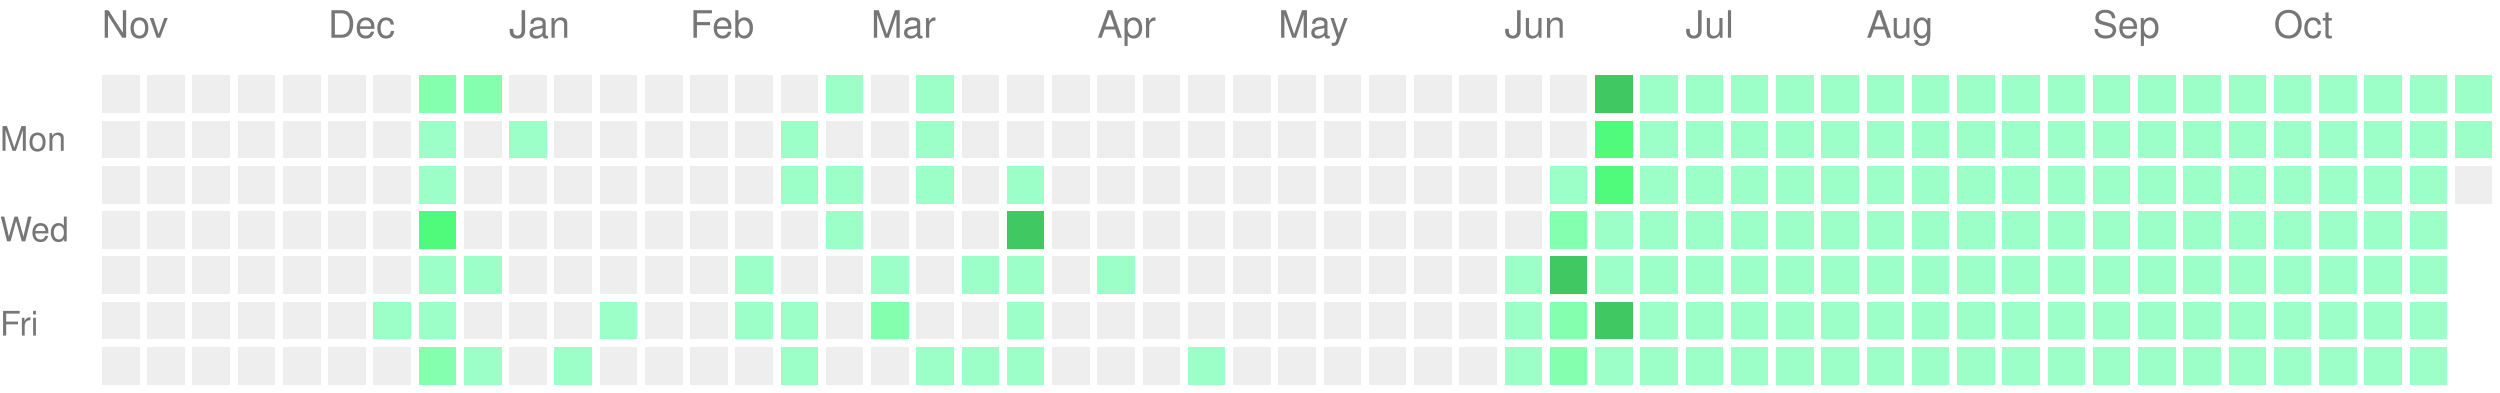
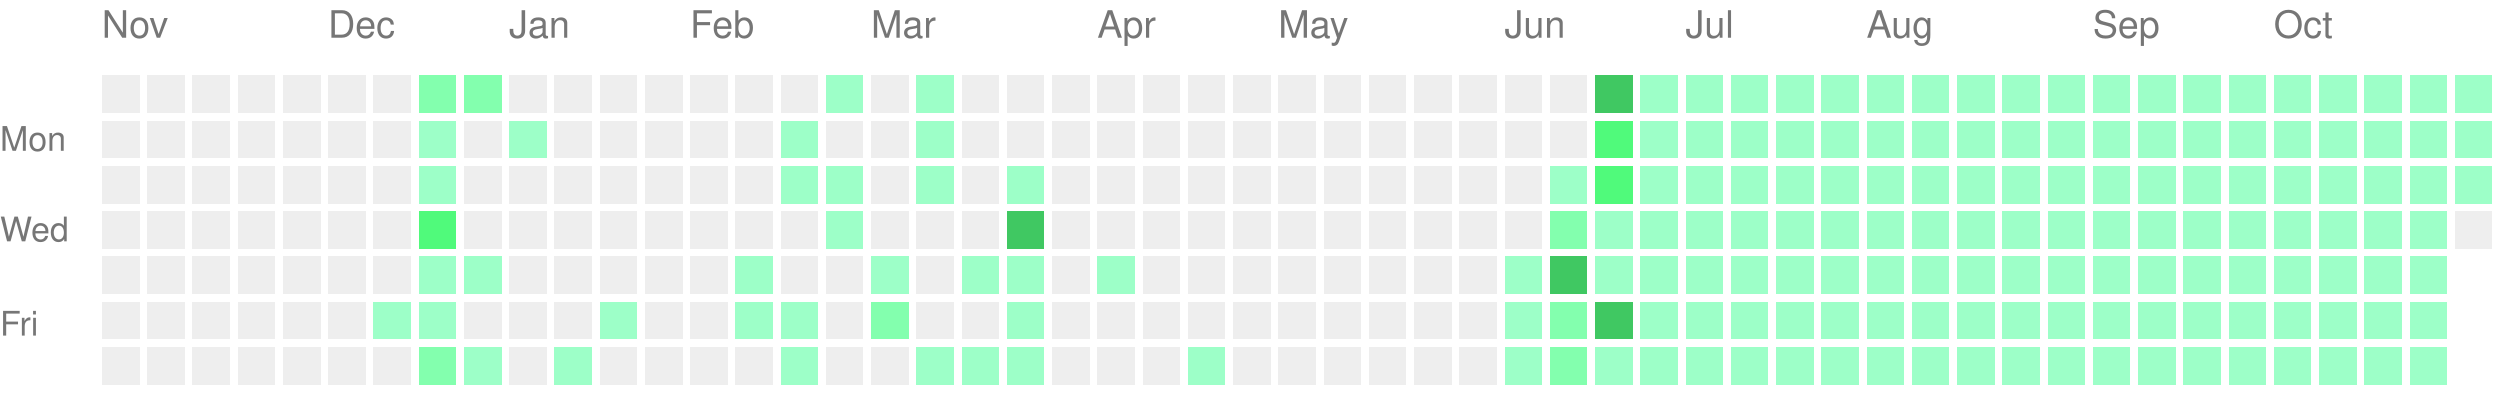
<svg xmlns="http://www.w3.org/2000/svg" version="1.1" width="663" height="104">
  <rect style="fill:#EEEEEE;shape-rendering:crispedges;" data-score="0" data-date="2025-11-02" x="27" y="20" width="10" height="10" />
  <rect style="fill:#EEEEEE;shape-rendering:crispedges;" data-score="0" data-date="2025-11-09" x="39" y="20" width="10" height="10" />
  <rect style="fill:#EEEEEE;shape-rendering:crispedges;" data-score="0" data-date="2025-11-16" x="51" y="20" width="10" height="10" />
  <rect style="fill:#EEEEEE;shape-rendering:crispedges;" data-score="0" data-date="2025-11-23" x="63" y="20" width="10" height="10" />
  <rect style="fill:#EEEEEE;shape-rendering:crispedges;" data-score="0" data-date="2025-11-30" x="75" y="20" width="10" height="10" />
  <rect style="fill:#EEEEEE;shape-rendering:crispedges;" data-score="0" data-date="2025-12-07" x="87" y="20" width="10" height="10" />
  <rect style="fill:#EEEEEE;shape-rendering:crispedges;" data-score="0" data-date="2025-12-14" x="99" y="20" width="10" height="10" />
  <rect style="fill:#83ffae;shape-rendering:crispedges;" data-score="2" data-date="2025-12-21" x="111" y="20" width="10" height="10" />
  <rect style="fill:#83ffae;shape-rendering:crispedges;" data-score="2" data-date="2025-12-28" x="123" y="20" width="10" height="10" />
  <rect style="fill:#EEEEEE;shape-rendering:crispedges;" data-score="0" data-date="2026-01-04" x="135" y="20" width="10" height="10" />
  <rect style="fill:#EEEEEE;shape-rendering:crispedges;" data-score="0" data-date="2026-01-11" x="147" y="20" width="10" height="10" />
  <rect style="fill:#EEEEEE;shape-rendering:crispedges;" data-score="0" data-date="2026-01-18" x="159" y="20" width="10" height="10" />
  <rect style="fill:#EEEEEE;shape-rendering:crispedges;" data-score="0" data-date="2026-01-25" x="171" y="20" width="10" height="10" />
  <rect style="fill:#EEEEEE;shape-rendering:crispedges;" data-score="0" data-date="2026-02-01" x="183" y="20" width="10" height="10" />
  <rect style="fill:#EEEEEE;shape-rendering:crispedges;" data-score="0" data-date="2026-02-08" x="195" y="20" width="10" height="10" />
  <rect style="fill:#EEEEEE;shape-rendering:crispedges;" data-score="0" data-date="2026-02-15" x="207" y="20" width="10" height="10" />
  <rect style="fill:#9dffc8;shape-rendering:crispedges;" data-score="1" data-date="2026-02-22" x="219" y="20" width="10" height="10" />
  <rect style="fill:#EEEEEE;shape-rendering:crispedges;" data-score="0" data-date="2026-03-01" x="231" y="20" width="10" height="10" />
  <rect style="fill:#9dffc8;shape-rendering:crispedges;" data-score="1" data-date="2026-03-08" x="243" y="20" width="10" height="10" />
  <rect style="fill:#EEEEEE;shape-rendering:crispedges;" data-score="0" data-date="2026-03-15" x="255" y="20" width="10" height="10" />
  <rect style="fill:#EEEEEE;shape-rendering:crispedges;" data-score="0" data-date="2026-03-22" x="267" y="20" width="10" height="10" />
  <rect style="fill:#EEEEEE;shape-rendering:crispedges;" data-score="0" data-date="2026-03-29" x="279" y="20" width="10" height="10" />
  <rect style="fill:#EEEEEE;shape-rendering:crispedges;" data-score="0" data-date="2026-04-05" x="291" y="20" width="10" height="10" />
  <rect style="fill:#EEEEEE;shape-rendering:crispedges;" data-score="0" data-date="2026-04-12" x="303" y="20" width="10" height="10" />
  <rect style="fill:#EEEEEE;shape-rendering:crispedges;" data-score="0" data-date="2026-04-19" x="315" y="20" width="10" height="10" />
  <rect style="fill:#EEEEEE;shape-rendering:crispedges;" data-score="0" data-date="2026-04-26" x="327" y="20" width="10" height="10" />
  <rect style="fill:#EEEEEE;shape-rendering:crispedges;" data-score="0" data-date="2026-05-03" x="339" y="20" width="10" height="10" />
  <rect style="fill:#EEEEEE;shape-rendering:crispedges;" data-score="0" data-date="2026-05-10" x="351" y="20" width="10" height="10" />
  <rect style="fill:#EEEEEE;shape-rendering:crispedges;" data-score="0" data-date="2026-05-17" x="363" y="20" width="10" height="10" />
  <rect style="fill:#EEEEEE;shape-rendering:crispedges;" data-score="0" data-date="2026-05-24" x="375" y="20" width="10" height="10" />
  <rect style="fill:#EEEEEE;shape-rendering:crispedges;" data-score="0" data-date="2026-05-31" x="387" y="20" width="10" height="10" />
  <rect style="fill:#EEEEEE;shape-rendering:crispedges;" data-score="0" data-date="2026-06-07" x="399" y="20" width="10" height="10" />
  <rect style="fill:#EEEEEE;shape-rendering:crispedges;" data-score="0" data-date="2026-06-14" x="411" y="20" width="10" height="10" />
  <rect style="fill:#40c862;shape-rendering:crispedges;" data-score="4" data-date="2026-06-21" x="423" y="20" width="10" height="10" />
  <rect style="fill:#9dffc8;shape-rendering:crispedges;" data-score="1" data-date="2026-06-28" x="435" y="20" width="10" height="10" />
  <rect style="fill:#9dffc8;shape-rendering:crispedges;" data-score="1" data-date="2026-07-05" x="447" y="20" width="10" height="10" />
  <rect style="fill:#9dffc8;shape-rendering:crispedges;" data-score="1" data-date="2026-07-12" x="459" y="20" width="10" height="10" />
  <rect style="fill:#9dffc8;shape-rendering:crispedges;" data-score="1" data-date="2026-07-19" x="471" y="20" width="10" height="10" />
  <rect style="fill:#9dffc8;shape-rendering:crispedges;" data-score="1" data-date="2026-07-26" x="483" y="20" width="10" height="10" />
  <rect style="fill:#9dffc8;shape-rendering:crispedges;" data-score="1" data-date="2026-08-02" x="495" y="20" width="10" height="10" />
  <rect style="fill:#9dffc8;shape-rendering:crispedges;" data-score="1" data-date="2026-08-09" x="507" y="20" width="10" height="10" />
  <rect style="fill:#9dffc8;shape-rendering:crispedges;" data-score="1" data-date="2026-08-16" x="519" y="20" width="10" height="10" />
  <rect style="fill:#9dffc8;shape-rendering:crispedges;" data-score="1" data-date="2026-08-23" x="531" y="20" width="10" height="10" />
  <rect style="fill:#9dffc8;shape-rendering:crispedges;" data-score="1" data-date="2026-08-30" x="543" y="20" width="10" height="10" />
  <rect style="fill:#9dffc8;shape-rendering:crispedges;" data-score="1" data-date="2026-09-06" x="555" y="20" width="10" height="10" />
  <rect style="fill:#9dffc8;shape-rendering:crispedges;" data-score="1" data-date="2026-09-13" x="567" y="20" width="10" height="10" />
  <rect style="fill:#9dffc8;shape-rendering:crispedges;" data-score="1" data-date="2026-09-20" x="579" y="20" width="10" height="10" />
  <rect style="fill:#9dffc8;shape-rendering:crispedges;" data-score="1" data-date="2026-09-27" x="591" y="20" width="10" height="10" />
  <rect style="fill:#9dffc8;shape-rendering:crispedges;" data-score="1" data-date="2026-10-04" x="603" y="20" width="10" height="10" />
  <rect style="fill:#9dffc8;shape-rendering:crispedges;" data-score="1" data-date="2026-10-11" x="615" y="20" width="10" height="10" />
  <rect style="fill:#9dffc8;shape-rendering:crispedges;" data-score="1" data-date="2026-10-18" x="627" y="20" width="10" height="10" />
  <rect style="fill:#9dffc8;shape-rendering:crispedges;" data-score="1" data-date="2026-10-25" x="639" y="20" width="10" height="10" />
  <rect style="fill:#9dffc8;shape-rendering:crispedges;" data-score="1" data-date="2026-11-01" x="651" y="20" width="10" height="10" />
  <rect style="fill:#EEEEEE;shape-rendering:crispedges;" data-score="0" data-date="2025-11-03" x="27" y="32" width="10" height="10" />
  <rect style="fill:#EEEEEE;shape-rendering:crispedges;" data-score="0" data-date="2025-11-10" x="39" y="32" width="10" height="10" />
  <rect style="fill:#EEEEEE;shape-rendering:crispedges;" data-score="0" data-date="2025-11-17" x="51" y="32" width="10" height="10" />
  <rect style="fill:#EEEEEE;shape-rendering:crispedges;" data-score="0" data-date="2025-11-24" x="63" y="32" width="10" height="10" />
  <rect style="fill:#EEEEEE;shape-rendering:crispedges;" data-score="0" data-date="2025-12-01" x="75" y="32" width="10" height="10" />
  <rect style="fill:#EEEEEE;shape-rendering:crispedges;" data-score="0" data-date="2025-12-08" x="87" y="32" width="10" height="10" />
  <rect style="fill:#EEEEEE;shape-rendering:crispedges;" data-score="0" data-date="2025-12-15" x="99" y="32" width="10" height="10" />
  <rect style="fill:#9dffc8;shape-rendering:crispedges;" data-score="1" data-date="2025-12-22" x="111" y="32" width="10" height="10" />
  <rect style="fill:#EEEEEE;shape-rendering:crispedges;" data-score="0" data-date="2025-12-29" x="123" y="32" width="10" height="10" />
  <rect style="fill:#9dffc8;shape-rendering:crispedges;" data-score="1" data-date="2026-01-05" x="135" y="32" width="10" height="10" />
  <rect style="fill:#EEEEEE;shape-rendering:crispedges;" data-score="0" data-date="2026-01-12" x="147" y="32" width="10" height="10" />
  <rect style="fill:#EEEEEE;shape-rendering:crispedges;" data-score="0" data-date="2026-01-19" x="159" y="32" width="10" height="10" />
  <rect style="fill:#EEEEEE;shape-rendering:crispedges;" data-score="0" data-date="2026-01-26" x="171" y="32" width="10" height="10" />
  <rect style="fill:#EEEEEE;shape-rendering:crispedges;" data-score="0" data-date="2026-02-02" x="183" y="32" width="10" height="10" />
  <rect style="fill:#EEEEEE;shape-rendering:crispedges;" data-score="0" data-date="2026-02-09" x="195" y="32" width="10" height="10" />
  <rect style="fill:#9dffc8;shape-rendering:crispedges;" data-score="1" data-date="2026-02-16" x="207" y="32" width="10" height="10" />
  <rect style="fill:#EEEEEE;shape-rendering:crispedges;" data-score="0" data-date="2026-02-23" x="219" y="32" width="10" height="10" />
  <rect style="fill:#EEEEEE;shape-rendering:crispedges;" data-score="0" data-date="2026-03-02" x="231" y="32" width="10" height="10" />
  <rect style="fill:#9dffc8;shape-rendering:crispedges;" data-score="1" data-date="2026-03-09" x="243" y="32" width="10" height="10" />
  <rect style="fill:#EEEEEE;shape-rendering:crispedges;" data-score="0" data-date="2026-03-16" x="255" y="32" width="10" height="10" />
  <rect style="fill:#EEEEEE;shape-rendering:crispedges;" data-score="0" data-date="2026-03-23" x="267" y="32" width="10" height="10" />
  <rect style="fill:#EEEEEE;shape-rendering:crispedges;" data-score="0" data-date="2026-03-30" x="279" y="32" width="10" height="10" />
  <rect style="fill:#EEEEEE;shape-rendering:crispedges;" data-score="0" data-date="2026-04-06" x="291" y="32" width="10" height="10" />
  <rect style="fill:#EEEEEE;shape-rendering:crispedges;" data-score="0" data-date="2026-04-13" x="303" y="32" width="10" height="10" />
  <rect style="fill:#EEEEEE;shape-rendering:crispedges;" data-score="0" data-date="2026-04-20" x="315" y="32" width="10" height="10" />
  <rect style="fill:#EEEEEE;shape-rendering:crispedges;" data-score="0" data-date="2026-04-27" x="327" y="32" width="10" height="10" />
  <rect style="fill:#EEEEEE;shape-rendering:crispedges;" data-score="0" data-date="2026-05-04" x="339" y="32" width="10" height="10" />
  <rect style="fill:#EEEEEE;shape-rendering:crispedges;" data-score="0" data-date="2026-05-11" x="351" y="32" width="10" height="10" />
  <rect style="fill:#EEEEEE;shape-rendering:crispedges;" data-score="0" data-date="2026-05-18" x="363" y="32" width="10" height="10" />
  <rect style="fill:#EEEEEE;shape-rendering:crispedges;" data-score="0" data-date="2026-05-25" x="375" y="32" width="10" height="10" />
  <rect style="fill:#EEEEEE;shape-rendering:crispedges;" data-score="0" data-date="2026-06-01" x="387" y="32" width="10" height="10" />
  <rect style="fill:#EEEEEE;shape-rendering:crispedges;" data-score="0" data-date="2026-06-08" x="399" y="32" width="10" height="10" />
  <rect style="fill:#EEEEEE;shape-rendering:crispedges;" data-score="0" data-date="2026-06-15" x="411" y="32" width="10" height="10" />
  <rect style="fill:#50fa7b;shape-rendering:crispedges;" data-score="3" data-date="2026-06-22" x="423" y="32" width="10" height="10" />
  <rect style="fill:#9dffc8;shape-rendering:crispedges;" data-score="1" data-date="2026-06-29" x="435" y="32" width="10" height="10" />
  <rect style="fill:#9dffc8;shape-rendering:crispedges;" data-score="1" data-date="2026-07-06" x="447" y="32" width="10" height="10" />
  <rect style="fill:#9dffc8;shape-rendering:crispedges;" data-score="1" data-date="2026-07-13" x="459" y="32" width="10" height="10" />
  <rect style="fill:#9dffc8;shape-rendering:crispedges;" data-score="1" data-date="2026-07-20" x="471" y="32" width="10" height="10" />
  <rect style="fill:#9dffc8;shape-rendering:crispedges;" data-score="1" data-date="2026-07-27" x="483" y="32" width="10" height="10" />
  <rect style="fill:#9dffc8;shape-rendering:crispedges;" data-score="1" data-date="2026-08-03" x="495" y="32" width="10" height="10" />
  <rect style="fill:#9dffc8;shape-rendering:crispedges;" data-score="1" data-date="2026-08-10" x="507" y="32" width="10" height="10" />
  <rect style="fill:#9dffc8;shape-rendering:crispedges;" data-score="1" data-date="2026-08-17" x="519" y="32" width="10" height="10" />
  <rect style="fill:#9dffc8;shape-rendering:crispedges;" data-score="1" data-date="2026-08-24" x="531" y="32" width="10" height="10" />
  <rect style="fill:#9dffc8;shape-rendering:crispedges;" data-score="1" data-date="2026-08-31" x="543" y="32" width="10" height="10" />
  <rect style="fill:#9dffc8;shape-rendering:crispedges;" data-score="1" data-date="2026-09-07" x="555" y="32" width="10" height="10" />
  <rect style="fill:#9dffc8;shape-rendering:crispedges;" data-score="1" data-date="2026-09-14" x="567" y="32" width="10" height="10" />
  <rect style="fill:#9dffc8;shape-rendering:crispedges;" data-score="1" data-date="2026-09-21" x="579" y="32" width="10" height="10" />
  <rect style="fill:#9dffc8;shape-rendering:crispedges;" data-score="1" data-date="2026-09-28" x="591" y="32" width="10" height="10" />
  <rect style="fill:#9dffc8;shape-rendering:crispedges;" data-score="1" data-date="2026-10-05" x="603" y="32" width="10" height="10" />
  <rect style="fill:#9dffc8;shape-rendering:crispedges;" data-score="1" data-date="2026-10-12" x="615" y="32" width="10" height="10" />
  <rect style="fill:#9dffc8;shape-rendering:crispedges;" data-score="1" data-date="2026-10-19" x="627" y="32" width="10" height="10" />
  <rect style="fill:#9dffc8;shape-rendering:crispedges;" data-score="1" data-date="2026-10-26" x="639" y="32" width="10" height="10" />
  <rect style="fill:#9dffc8;shape-rendering:crispedges;" data-score="1" data-date="2026-11-02" x="651" y="32" width="10" height="10" />
  <rect style="fill:#EEEEEE;shape-rendering:crispedges;" data-score="0" data-date="2025-11-04" x="27" y="44" width="10" height="10" />
  <rect style="fill:#EEEEEE;shape-rendering:crispedges;" data-score="0" data-date="2025-11-11" x="39" y="44" width="10" height="10" />
  <rect style="fill:#EEEEEE;shape-rendering:crispedges;" data-score="0" data-date="2025-11-18" x="51" y="44" width="10" height="10" />
  <rect style="fill:#EEEEEE;shape-rendering:crispedges;" data-score="0" data-date="2025-11-25" x="63" y="44" width="10" height="10" />
  <rect style="fill:#EEEEEE;shape-rendering:crispedges;" data-score="0" data-date="2025-12-02" x="75" y="44" width="10" height="10" />
  <rect style="fill:#EEEEEE;shape-rendering:crispedges;" data-score="0" data-date="2025-12-09" x="87" y="44" width="10" height="10" />
  <rect style="fill:#EEEEEE;shape-rendering:crispedges;" data-score="0" data-date="2025-12-16" x="99" y="44" width="10" height="10" />
  <rect style="fill:#9dffc8;shape-rendering:crispedges;" data-score="1" data-date="2025-12-23" x="111" y="44" width="10" height="10" />
  <rect style="fill:#EEEEEE;shape-rendering:crispedges;" data-score="0" data-date="2025-12-30" x="123" y="44" width="10" height="10" />
  <rect style="fill:#EEEEEE;shape-rendering:crispedges;" data-score="0" data-date="2026-01-06" x="135" y="44" width="10" height="10" />
  <rect style="fill:#EEEEEE;shape-rendering:crispedges;" data-score="0" data-date="2026-01-13" x="147" y="44" width="10" height="10" />
  <rect style="fill:#EEEEEE;shape-rendering:crispedges;" data-score="0" data-date="2026-01-20" x="159" y="44" width="10" height="10" />
  <rect style="fill:#EEEEEE;shape-rendering:crispedges;" data-score="0" data-date="2026-01-27" x="171" y="44" width="10" height="10" />
  <rect style="fill:#EEEEEE;shape-rendering:crispedges;" data-score="0" data-date="2026-02-03" x="183" y="44" width="10" height="10" />
  <rect style="fill:#EEEEEE;shape-rendering:crispedges;" data-score="0" data-date="2026-02-10" x="195" y="44" width="10" height="10" />
  <rect style="fill:#9dffc8;shape-rendering:crispedges;" data-score="1" data-date="2026-02-17" x="207" y="44" width="10" height="10" />
  <rect style="fill:#9dffc8;shape-rendering:crispedges;" data-score="1" data-date="2026-02-24" x="219" y="44" width="10" height="10" />
  <rect style="fill:#EEEEEE;shape-rendering:crispedges;" data-score="0" data-date="2026-03-03" x="231" y="44" width="10" height="10" />
  <rect style="fill:#9dffc8;shape-rendering:crispedges;" data-score="1" data-date="2026-03-10" x="243" y="44" width="10" height="10" />
  <rect style="fill:#EEEEEE;shape-rendering:crispedges;" data-score="0" data-date="2026-03-17" x="255" y="44" width="10" height="10" />
  <rect style="fill:#9dffc8;shape-rendering:crispedges;" data-score="1" data-date="2026-03-24" x="267" y="44" width="10" height="10" />
  <rect style="fill:#EEEEEE;shape-rendering:crispedges;" data-score="0" data-date="2026-03-31" x="279" y="44" width="10" height="10" />
  <rect style="fill:#EEEEEE;shape-rendering:crispedges;" data-score="0" data-date="2026-04-07" x="291" y="44" width="10" height="10" />
  <rect style="fill:#EEEEEE;shape-rendering:crispedges;" data-score="0" data-date="2026-04-14" x="303" y="44" width="10" height="10" />
  <rect style="fill:#EEEEEE;shape-rendering:crispedges;" data-score="0" data-date="2026-04-21" x="315" y="44" width="10" height="10" />
  <rect style="fill:#EEEEEE;shape-rendering:crispedges;" data-score="0" data-date="2026-04-28" x="327" y="44" width="10" height="10" />
  <rect style="fill:#EEEEEE;shape-rendering:crispedges;" data-score="0" data-date="2026-05-05" x="339" y="44" width="10" height="10" />
  <rect style="fill:#EEEEEE;shape-rendering:crispedges;" data-score="0" data-date="2026-05-12" x="351" y="44" width="10" height="10" />
  <rect style="fill:#EEEEEE;shape-rendering:crispedges;" data-score="0" data-date="2026-05-19" x="363" y="44" width="10" height="10" />
  <rect style="fill:#EEEEEE;shape-rendering:crispedges;" data-score="0" data-date="2026-05-26" x="375" y="44" width="10" height="10" />
  <rect style="fill:#EEEEEE;shape-rendering:crispedges;" data-score="0" data-date="2026-06-02" x="387" y="44" width="10" height="10" />
  <rect style="fill:#EEEEEE;shape-rendering:crispedges;" data-score="0" data-date="2026-06-09" x="399" y="44" width="10" height="10" />
  <rect style="fill:#9dffc8;shape-rendering:crispedges;" data-score="1" data-date="2026-06-16" x="411" y="44" width="10" height="10" />
  <rect style="fill:#50fa7b;shape-rendering:crispedges;" data-score="3" data-date="2026-06-23" x="423" y="44" width="10" height="10" />
  <rect style="fill:#9dffc8;shape-rendering:crispedges;" data-score="1" data-date="2026-06-30" x="435" y="44" width="10" height="10" />
  <rect style="fill:#9dffc8;shape-rendering:crispedges;" data-score="1" data-date="2026-07-07" x="447" y="44" width="10" height="10" />
  <rect style="fill:#9dffc8;shape-rendering:crispedges;" data-score="1" data-date="2026-07-14" x="459" y="44" width="10" height="10" />
  <rect style="fill:#9dffc8;shape-rendering:crispedges;" data-score="1" data-date="2026-07-21" x="471" y="44" width="10" height="10" />
  <rect style="fill:#9dffc8;shape-rendering:crispedges;" data-score="1" data-date="2026-07-28" x="483" y="44" width="10" height="10" />
  <rect style="fill:#9dffc8;shape-rendering:crispedges;" data-score="1" data-date="2026-08-04" x="495" y="44" width="10" height="10" />
  <rect style="fill:#9dffc8;shape-rendering:crispedges;" data-score="1" data-date="2026-08-11" x="507" y="44" width="10" height="10" />
  <rect style="fill:#9dffc8;shape-rendering:crispedges;" data-score="1" data-date="2026-08-18" x="519" y="44" width="10" height="10" />
  <rect style="fill:#9dffc8;shape-rendering:crispedges;" data-score="1" data-date="2026-08-25" x="531" y="44" width="10" height="10" />
  <rect style="fill:#9dffc8;shape-rendering:crispedges;" data-score="1" data-date="2026-09-01" x="543" y="44" width="10" height="10" />
  <rect style="fill:#9dffc8;shape-rendering:crispedges;" data-score="1" data-date="2026-09-08" x="555" y="44" width="10" height="10" />
  <rect style="fill:#9dffc8;shape-rendering:crispedges;" data-score="1" data-date="2026-09-15" x="567" y="44" width="10" height="10" />
  <rect style="fill:#9dffc8;shape-rendering:crispedges;" data-score="1" data-date="2026-09-22" x="579" y="44" width="10" height="10" />
  <rect style="fill:#9dffc8;shape-rendering:crispedges;" data-score="1" data-date="2026-09-29" x="591" y="44" width="10" height="10" />
  <rect style="fill:#9dffc8;shape-rendering:crispedges;" data-score="1" data-date="2026-10-06" x="603" y="44" width="10" height="10" />
  <rect style="fill:#9dffc8;shape-rendering:crispedges;" data-score="1" data-date="2026-10-13" x="615" y="44" width="10" height="10" />
  <rect style="fill:#9dffc8;shape-rendering:crispedges;" data-score="1" data-date="2026-10-20" x="627" y="44" width="10" height="10" />
  <rect style="fill:#9dffc8;shape-rendering:crispedges;" data-score="1" data-date="2026-10-27" x="639" y="44" width="10" height="10" />
-   <rect style="fill:#EEEEEE;shape-rendering:crispedges;" data-score="0" data-date="2026-11-03" x="651" y="44" width="10" height="10" />
+   <rect style="fill:#9dffc8;shape-rendering:crispedges;" data-score="1" data-date="2026-11-03" x="651" y="44" width="10" height="10" />
  <rect style="fill:#EEEEEE;shape-rendering:crispedges;" data-score="0" data-date="2025-11-05" x="27" y="56" width="10" height="10" />
  <rect style="fill:#EEEEEE;shape-rendering:crispedges;" data-score="0" data-date="2025-11-12" x="39" y="56" width="10" height="10" />
  <rect style="fill:#EEEEEE;shape-rendering:crispedges;" data-score="0" data-date="2025-11-19" x="51" y="56" width="10" height="10" />
  <rect style="fill:#EEEEEE;shape-rendering:crispedges;" data-score="0" data-date="2025-11-26" x="63" y="56" width="10" height="10" />
  <rect style="fill:#EEEEEE;shape-rendering:crispedges;" data-score="0" data-date="2025-12-03" x="75" y="56" width="10" height="10" />
  <rect style="fill:#EEEEEE;shape-rendering:crispedges;" data-score="0" data-date="2025-12-10" x="87" y="56" width="10" height="10" />
  <rect style="fill:#EEEEEE;shape-rendering:crispedges;" data-score="0" data-date="2025-12-17" x="99" y="56" width="10" height="10" />
  <rect style="fill:#50fa7b;shape-rendering:crispedges;" data-score="3" data-date="2025-12-24" x="111" y="56" width="10" height="10" />
  <rect style="fill:#EEEEEE;shape-rendering:crispedges;" data-score="0" data-date="2025-12-31" x="123" y="56" width="10" height="10" />
  <rect style="fill:#EEEEEE;shape-rendering:crispedges;" data-score="0" data-date="2026-01-07" x="135" y="56" width="10" height="10" />
  <rect style="fill:#EEEEEE;shape-rendering:crispedges;" data-score="0" data-date="2026-01-14" x="147" y="56" width="10" height="10" />
  <rect style="fill:#EEEEEE;shape-rendering:crispedges;" data-score="0" data-date="2026-01-21" x="159" y="56" width="10" height="10" />
  <rect style="fill:#EEEEEE;shape-rendering:crispedges;" data-score="0" data-date="2026-01-28" x="171" y="56" width="10" height="10" />
  <rect style="fill:#EEEEEE;shape-rendering:crispedges;" data-score="0" data-date="2026-02-04" x="183" y="56" width="10" height="10" />
  <rect style="fill:#EEEEEE;shape-rendering:crispedges;" data-score="0" data-date="2026-02-11" x="195" y="56" width="10" height="10" />
  <rect style="fill:#EEEEEE;shape-rendering:crispedges;" data-score="0" data-date="2026-02-18" x="207" y="56" width="10" height="10" />
  <rect style="fill:#9dffc8;shape-rendering:crispedges;" data-score="1" data-date="2026-02-25" x="219" y="56" width="10" height="10" />
  <rect style="fill:#EEEEEE;shape-rendering:crispedges;" data-score="0" data-date="2026-03-04" x="231" y="56" width="10" height="10" />
  <rect style="fill:#EEEEEE;shape-rendering:crispedges;" data-score="0" data-date="2026-03-11" x="243" y="56" width="10" height="10" />
  <rect style="fill:#EEEEEE;shape-rendering:crispedges;" data-score="0" data-date="2026-03-18" x="255" y="56" width="10" height="10" />
  <rect style="fill:#40c862;shape-rendering:crispedges;" data-score="4" data-date="2026-03-25" x="267" y="56" width="10" height="10" />
  <rect style="fill:#EEEEEE;shape-rendering:crispedges;" data-score="0" data-date="2026-04-01" x="279" y="56" width="10" height="10" />
  <rect style="fill:#EEEEEE;shape-rendering:crispedges;" data-score="0" data-date="2026-04-08" x="291" y="56" width="10" height="10" />
  <rect style="fill:#EEEEEE;shape-rendering:crispedges;" data-score="0" data-date="2026-04-15" x="303" y="56" width="10" height="10" />
  <rect style="fill:#EEEEEE;shape-rendering:crispedges;" data-score="0" data-date="2026-04-22" x="315" y="56" width="10" height="10" />
  <rect style="fill:#EEEEEE;shape-rendering:crispedges;" data-score="0" data-date="2026-04-29" x="327" y="56" width="10" height="10" />
  <rect style="fill:#EEEEEE;shape-rendering:crispedges;" data-score="0" data-date="2026-05-06" x="339" y="56" width="10" height="10" />
  <rect style="fill:#EEEEEE;shape-rendering:crispedges;" data-score="0" data-date="2026-05-13" x="351" y="56" width="10" height="10" />
  <rect style="fill:#EEEEEE;shape-rendering:crispedges;" data-score="0" data-date="2026-05-20" x="363" y="56" width="10" height="10" />
  <rect style="fill:#EEEEEE;shape-rendering:crispedges;" data-score="0" data-date="2026-05-27" x="375" y="56" width="10" height="10" />
  <rect style="fill:#EEEEEE;shape-rendering:crispedges;" data-score="0" data-date="2026-06-03" x="387" y="56" width="10" height="10" />
  <rect style="fill:#EEEEEE;shape-rendering:crispedges;" data-score="0" data-date="2026-06-10" x="399" y="56" width="10" height="10" />
  <rect style="fill:#83ffae;shape-rendering:crispedges;" data-score="2" data-date="2026-06-17" x="411" y="56" width="10" height="10" />
  <rect style="fill:#9dffc8;shape-rendering:crispedges;" data-score="1" data-date="2026-06-24" x="423" y="56" width="10" height="10" />
  <rect style="fill:#9dffc8;shape-rendering:crispedges;" data-score="1" data-date="2026-07-01" x="435" y="56" width="10" height="10" />
  <rect style="fill:#9dffc8;shape-rendering:crispedges;" data-score="1" data-date="2026-07-08" x="447" y="56" width="10" height="10" />
  <rect style="fill:#9dffc8;shape-rendering:crispedges;" data-score="1" data-date="2026-07-15" x="459" y="56" width="10" height="10" />
  <rect style="fill:#9dffc8;shape-rendering:crispedges;" data-score="1" data-date="2026-07-22" x="471" y="56" width="10" height="10" />
  <rect style="fill:#9dffc8;shape-rendering:crispedges;" data-score="1" data-date="2026-07-29" x="483" y="56" width="10" height="10" />
  <rect style="fill:#9dffc8;shape-rendering:crispedges;" data-score="1" data-date="2026-08-05" x="495" y="56" width="10" height="10" />
  <rect style="fill:#9dffc8;shape-rendering:crispedges;" data-score="1" data-date="2026-08-12" x="507" y="56" width="10" height="10" />
  <rect style="fill:#9dffc8;shape-rendering:crispedges;" data-score="1" data-date="2026-08-19" x="519" y="56" width="10" height="10" />
  <rect style="fill:#9dffc8;shape-rendering:crispedges;" data-score="1" data-date="2026-08-26" x="531" y="56" width="10" height="10" />
  <rect style="fill:#9dffc8;shape-rendering:crispedges;" data-score="1" data-date="2026-09-02" x="543" y="56" width="10" height="10" />
  <rect style="fill:#9dffc8;shape-rendering:crispedges;" data-score="1" data-date="2026-09-09" x="555" y="56" width="10" height="10" />
  <rect style="fill:#9dffc8;shape-rendering:crispedges;" data-score="1" data-date="2026-09-16" x="567" y="56" width="10" height="10" />
  <rect style="fill:#9dffc8;shape-rendering:crispedges;" data-score="1" data-date="2026-09-23" x="579" y="56" width="10" height="10" />
  <rect style="fill:#9dffc8;shape-rendering:crispedges;" data-score="1" data-date="2026-09-30" x="591" y="56" width="10" height="10" />
  <rect style="fill:#9dffc8;shape-rendering:crispedges;" data-score="1" data-date="2026-10-07" x="603" y="56" width="10" height="10" />
  <rect style="fill:#9dffc8;shape-rendering:crispedges;" data-score="1" data-date="2026-10-14" x="615" y="56" width="10" height="10" />
  <rect style="fill:#9dffc8;shape-rendering:crispedges;" data-score="1" data-date="2026-10-21" x="627" y="56" width="10" height="10" />
  <rect style="fill:#9dffc8;shape-rendering:crispedges;" data-score="1" data-date="2026-10-28" x="639" y="56" width="10" height="10" />
+   <rect style="fill:#EEEEEE;shape-rendering:crispedges;" data-score="0" data-date="2026-11-04" x="651" y="56" width="10" height="10" />
  <rect style="fill:#EEEEEE;shape-rendering:crispedges;" data-score="0" data-date="2025-11-06" x="27" y="68" width="10" height="10" />
  <rect style="fill:#EEEEEE;shape-rendering:crispedges;" data-score="0" data-date="2025-11-13" x="39" y="68" width="10" height="10" />
  <rect style="fill:#EEEEEE;shape-rendering:crispedges;" data-score="0" data-date="2025-11-20" x="51" y="68" width="10" height="10" />
  <rect style="fill:#EEEEEE;shape-rendering:crispedges;" data-score="0" data-date="2025-11-27" x="63" y="68" width="10" height="10" />
  <rect style="fill:#EEEEEE;shape-rendering:crispedges;" data-score="0" data-date="2025-12-04" x="75" y="68" width="10" height="10" />
  <rect style="fill:#EEEEEE;shape-rendering:crispedges;" data-score="0" data-date="2025-12-11" x="87" y="68" width="10" height="10" />
  <rect style="fill:#EEEEEE;shape-rendering:crispedges;" data-score="0" data-date="2025-12-18" x="99" y="68" width="10" height="10" />
  <rect style="fill:#9dffc8;shape-rendering:crispedges;" data-score="1" data-date="2025-12-25" x="111" y="68" width="10" height="10" />
  <rect style="fill:#9dffc8;shape-rendering:crispedges;" data-score="1" data-date="2026-01-01" x="123" y="68" width="10" height="10" />
  <rect style="fill:#EEEEEE;shape-rendering:crispedges;" data-score="0" data-date="2026-01-08" x="135" y="68" width="10" height="10" />
  <rect style="fill:#EEEEEE;shape-rendering:crispedges;" data-score="0" data-date="2026-01-15" x="147" y="68" width="10" height="10" />
  <rect style="fill:#EEEEEE;shape-rendering:crispedges;" data-score="0" data-date="2026-01-22" x="159" y="68" width="10" height="10" />
  <rect style="fill:#EEEEEE;shape-rendering:crispedges;" data-score="0" data-date="2026-01-29" x="171" y="68" width="10" height="10" />
  <rect style="fill:#EEEEEE;shape-rendering:crispedges;" data-score="0" data-date="2026-02-05" x="183" y="68" width="10" height="10" />
  <rect style="fill:#9dffc8;shape-rendering:crispedges;" data-score="1" data-date="2026-02-12" x="195" y="68" width="10" height="10" />
  <rect style="fill:#EEEEEE;shape-rendering:crispedges;" data-score="0" data-date="2026-02-19" x="207" y="68" width="10" height="10" />
  <rect style="fill:#EEEEEE;shape-rendering:crispedges;" data-score="0" data-date="2026-02-26" x="219" y="68" width="10" height="10" />
  <rect style="fill:#9dffc8;shape-rendering:crispedges;" data-score="1" data-date="2026-03-05" x="231" y="68" width="10" height="10" />
  <rect style="fill:#EEEEEE;shape-rendering:crispedges;" data-score="0" data-date="2026-03-12" x="243" y="68" width="10" height="10" />
  <rect style="fill:#9dffc8;shape-rendering:crispedges;" data-score="1" data-date="2026-03-19" x="255" y="68" width="10" height="10" />
  <rect style="fill:#9dffc8;shape-rendering:crispedges;" data-score="1" data-date="2026-03-26" x="267" y="68" width="10" height="10" />
  <rect style="fill:#EEEEEE;shape-rendering:crispedges;" data-score="0" data-date="2026-04-02" x="279" y="68" width="10" height="10" />
  <rect style="fill:#9dffc8;shape-rendering:crispedges;" data-score="1" data-date="2026-04-09" x="291" y="68" width="10" height="10" />
  <rect style="fill:#EEEEEE;shape-rendering:crispedges;" data-score="0" data-date="2026-04-16" x="303" y="68" width="10" height="10" />
  <rect style="fill:#EEEEEE;shape-rendering:crispedges;" data-score="0" data-date="2026-04-23" x="315" y="68" width="10" height="10" />
  <rect style="fill:#EEEEEE;shape-rendering:crispedges;" data-score="0" data-date="2026-04-30" x="327" y="68" width="10" height="10" />
  <rect style="fill:#EEEEEE;shape-rendering:crispedges;" data-score="0" data-date="2026-05-07" x="339" y="68" width="10" height="10" />
  <rect style="fill:#EEEEEE;shape-rendering:crispedges;" data-score="0" data-date="2026-05-14" x="351" y="68" width="10" height="10" />
  <rect style="fill:#EEEEEE;shape-rendering:crispedges;" data-score="0" data-date="2026-05-21" x="363" y="68" width="10" height="10" />
  <rect style="fill:#EEEEEE;shape-rendering:crispedges;" data-score="0" data-date="2026-05-28" x="375" y="68" width="10" height="10" />
  <rect style="fill:#EEEEEE;shape-rendering:crispedges;" data-score="0" data-date="2026-06-04" x="387" y="68" width="10" height="10" />
  <rect style="fill:#9dffc8;shape-rendering:crispedges;" data-score="1" data-date="2026-06-11" x="399" y="68" width="10" height="10" />
  <rect style="fill:#40c862;shape-rendering:crispedges;" data-score="4" data-date="2026-06-18" x="411" y="68" width="10" height="10" />
  <rect style="fill:#9dffc8;shape-rendering:crispedges;" data-score="1" data-date="2026-06-25" x="423" y="68" width="10" height="10" />
  <rect style="fill:#9dffc8;shape-rendering:crispedges;" data-score="1" data-date="2026-07-02" x="435" y="68" width="10" height="10" />
  <rect style="fill:#9dffc8;shape-rendering:crispedges;" data-score="1" data-date="2026-07-09" x="447" y="68" width="10" height="10" />
  <rect style="fill:#9dffc8;shape-rendering:crispedges;" data-score="1" data-date="2026-07-16" x="459" y="68" width="10" height="10" />
  <rect style="fill:#9dffc8;shape-rendering:crispedges;" data-score="1" data-date="2026-07-23" x="471" y="68" width="10" height="10" />
  <rect style="fill:#9dffc8;shape-rendering:crispedges;" data-score="1" data-date="2026-07-30" x="483" y="68" width="10" height="10" />
  <rect style="fill:#9dffc8;shape-rendering:crispedges;" data-score="1" data-date="2026-08-06" x="495" y="68" width="10" height="10" />
  <rect style="fill:#9dffc8;shape-rendering:crispedges;" data-score="1" data-date="2026-08-13" x="507" y="68" width="10" height="10" />
  <rect style="fill:#9dffc8;shape-rendering:crispedges;" data-score="1" data-date="2026-08-20" x="519" y="68" width="10" height="10" />
  <rect style="fill:#9dffc8;shape-rendering:crispedges;" data-score="1" data-date="2026-08-27" x="531" y="68" width="10" height="10" />
  <rect style="fill:#9dffc8;shape-rendering:crispedges;" data-score="1" data-date="2026-09-03" x="543" y="68" width="10" height="10" />
  <rect style="fill:#9dffc8;shape-rendering:crispedges;" data-score="1" data-date="2026-09-10" x="555" y="68" width="10" height="10" />
  <rect style="fill:#9dffc8;shape-rendering:crispedges;" data-score="1" data-date="2026-09-17" x="567" y="68" width="10" height="10" />
  <rect style="fill:#9dffc8;shape-rendering:crispedges;" data-score="1" data-date="2026-09-24" x="579" y="68" width="10" height="10" />
  <rect style="fill:#9dffc8;shape-rendering:crispedges;" data-score="1" data-date="2026-10-01" x="591" y="68" width="10" height="10" />
  <rect style="fill:#9dffc8;shape-rendering:crispedges;" data-score="1" data-date="2026-10-08" x="603" y="68" width="10" height="10" />
  <rect style="fill:#9dffc8;shape-rendering:crispedges;" data-score="1" data-date="2026-10-15" x="615" y="68" width="10" height="10" />
  <rect style="fill:#9dffc8;shape-rendering:crispedges;" data-score="1" data-date="2026-10-22" x="627" y="68" width="10" height="10" />
  <rect style="fill:#9dffc8;shape-rendering:crispedges;" data-score="1" data-date="2026-10-29" x="639" y="68" width="10" height="10" />
  <rect style="fill:#EEEEEE;shape-rendering:crispedges;" data-score="0" data-date="2025-11-07" x="27" y="80" width="10" height="10" />
  <rect style="fill:#EEEEEE;shape-rendering:crispedges;" data-score="0" data-date="2025-11-14" x="39" y="80" width="10" height="10" />
  <rect style="fill:#EEEEEE;shape-rendering:crispedges;" data-score="0" data-date="2025-11-21" x="51" y="80" width="10" height="10" />
  <rect style="fill:#EEEEEE;shape-rendering:crispedges;" data-score="0" data-date="2025-11-28" x="63" y="80" width="10" height="10" />
  <rect style="fill:#EEEEEE;shape-rendering:crispedges;" data-score="0" data-date="2025-12-05" x="75" y="80" width="10" height="10" />
  <rect style="fill:#EEEEEE;shape-rendering:crispedges;" data-score="0" data-date="2025-12-12" x="87" y="80" width="10" height="10" />
  <rect style="fill:#9dffc8;shape-rendering:crispedges;" data-score="1" data-date="2025-12-19" x="99" y="80" width="10" height="10" />
  <rect style="fill:#9dffc8;shape-rendering:crispedges;" data-score="1" data-date="2025-12-26" x="111" y="80" width="10" height="10" />
  <rect style="fill:#EEEEEE;shape-rendering:crispedges;" data-score="0" data-date="2026-01-02" x="123" y="80" width="10" height="10" />
  <rect style="fill:#EEEEEE;shape-rendering:crispedges;" data-score="0" data-date="2026-01-09" x="135" y="80" width="10" height="10" />
  <rect style="fill:#EEEEEE;shape-rendering:crispedges;" data-score="0" data-date="2026-01-16" x="147" y="80" width="10" height="10" />
  <rect style="fill:#9dffc8;shape-rendering:crispedges;" data-score="1" data-date="2026-01-23" x="159" y="80" width="10" height="10" />
  <rect style="fill:#EEEEEE;shape-rendering:crispedges;" data-score="0" data-date="2026-01-30" x="171" y="80" width="10" height="10" />
  <rect style="fill:#EEEEEE;shape-rendering:crispedges;" data-score="0" data-date="2026-02-06" x="183" y="80" width="10" height="10" />
  <rect style="fill:#9dffc8;shape-rendering:crispedges;" data-score="1" data-date="2026-02-13" x="195" y="80" width="10" height="10" />
  <rect style="fill:#9dffc8;shape-rendering:crispedges;" data-score="1" data-date="2026-02-20" x="207" y="80" width="10" height="10" />
  <rect style="fill:#EEEEEE;shape-rendering:crispedges;" data-score="0" data-date="2026-02-27" x="219" y="80" width="10" height="10" />
  <rect style="fill:#83ffae;shape-rendering:crispedges;" data-score="2" data-date="2026-03-06" x="231" y="80" width="10" height="10" />
  <rect style="fill:#EEEEEE;shape-rendering:crispedges;" data-score="0" data-date="2026-03-13" x="243" y="80" width="10" height="10" />
  <rect style="fill:#EEEEEE;shape-rendering:crispedges;" data-score="0" data-date="2026-03-20" x="255" y="80" width="10" height="10" />
  <rect style="fill:#9dffc8;shape-rendering:crispedges;" data-score="1" data-date="2026-03-27" x="267" y="80" width="10" height="10" />
  <rect style="fill:#EEEEEE;shape-rendering:crispedges;" data-score="0" data-date="2026-04-03" x="279" y="80" width="10" height="10" />
  <rect style="fill:#EEEEEE;shape-rendering:crispedges;" data-score="0" data-date="2026-04-10" x="291" y="80" width="10" height="10" />
  <rect style="fill:#EEEEEE;shape-rendering:crispedges;" data-score="0" data-date="2026-04-17" x="303" y="80" width="10" height="10" />
  <rect style="fill:#EEEEEE;shape-rendering:crispedges;" data-score="0" data-date="2026-04-24" x="315" y="80" width="10" height="10" />
  <rect style="fill:#EEEEEE;shape-rendering:crispedges;" data-score="0" data-date="2026-05-01" x="327" y="80" width="10" height="10" />
  <rect style="fill:#EEEEEE;shape-rendering:crispedges;" data-score="0" data-date="2026-05-08" x="339" y="80" width="10" height="10" />
  <rect style="fill:#EEEEEE;shape-rendering:crispedges;" data-score="0" data-date="2026-05-15" x="351" y="80" width="10" height="10" />
  <rect style="fill:#EEEEEE;shape-rendering:crispedges;" data-score="0" data-date="2026-05-22" x="363" y="80" width="10" height="10" />
  <rect style="fill:#EEEEEE;shape-rendering:crispedges;" data-score="0" data-date="2026-05-29" x="375" y="80" width="10" height="10" />
  <rect style="fill:#EEEEEE;shape-rendering:crispedges;" data-score="0" data-date="2026-06-05" x="387" y="80" width="10" height="10" />
  <rect style="fill:#9dffc8;shape-rendering:crispedges;" data-score="1" data-date="2026-06-12" x="399" y="80" width="10" height="10" />
  <rect style="fill:#83ffae;shape-rendering:crispedges;" data-score="2" data-date="2026-06-19" x="411" y="80" width="10" height="10" />
  <rect style="fill:#40c862;shape-rendering:crispedges;" data-score="4" data-date="2026-06-26" x="423" y="80" width="10" height="10" />
  <rect style="fill:#9dffc8;shape-rendering:crispedges;" data-score="1" data-date="2026-07-03" x="435" y="80" width="10" height="10" />
  <rect style="fill:#9dffc8;shape-rendering:crispedges;" data-score="1" data-date="2026-07-10" x="447" y="80" width="10" height="10" />
  <rect style="fill:#9dffc8;shape-rendering:crispedges;" data-score="1" data-date="2026-07-17" x="459" y="80" width="10" height="10" />
  <rect style="fill:#9dffc8;shape-rendering:crispedges;" data-score="1" data-date="2026-07-24" x="471" y="80" width="10" height="10" />
  <rect style="fill:#9dffc8;shape-rendering:crispedges;" data-score="1" data-date="2026-07-31" x="483" y="80" width="10" height="10" />
  <rect style="fill:#9dffc8;shape-rendering:crispedges;" data-score="1" data-date="2026-08-07" x="495" y="80" width="10" height="10" />
  <rect style="fill:#9dffc8;shape-rendering:crispedges;" data-score="1" data-date="2026-08-14" x="507" y="80" width="10" height="10" />
  <rect style="fill:#9dffc8;shape-rendering:crispedges;" data-score="1" data-date="2026-08-21" x="519" y="80" width="10" height="10" />
  <rect style="fill:#9dffc8;shape-rendering:crispedges;" data-score="1" data-date="2026-08-28" x="531" y="80" width="10" height="10" />
  <rect style="fill:#9dffc8;shape-rendering:crispedges;" data-score="1" data-date="2026-09-04" x="543" y="80" width="10" height="10" />
  <rect style="fill:#9dffc8;shape-rendering:crispedges;" data-score="1" data-date="2026-09-11" x="555" y="80" width="10" height="10" />
  <rect style="fill:#9dffc8;shape-rendering:crispedges;" data-score="1" data-date="2026-09-18" x="567" y="80" width="10" height="10" />
  <rect style="fill:#9dffc8;shape-rendering:crispedges;" data-score="1" data-date="2026-09-25" x="579" y="80" width="10" height="10" />
  <rect style="fill:#9dffc8;shape-rendering:crispedges;" data-score="1" data-date="2026-10-02" x="591" y="80" width="10" height="10" />
  <rect style="fill:#9dffc8;shape-rendering:crispedges;" data-score="1" data-date="2026-10-09" x="603" y="80" width="10" height="10" />
  <rect style="fill:#9dffc8;shape-rendering:crispedges;" data-score="1" data-date="2026-10-16" x="615" y="80" width="10" height="10" />
  <rect style="fill:#9dffc8;shape-rendering:crispedges;" data-score="1" data-date="2026-10-23" x="627" y="80" width="10" height="10" />
  <rect style="fill:#9dffc8;shape-rendering:crispedges;" data-score="1" data-date="2026-10-30" x="639" y="80" width="10" height="10" />
  <rect style="fill:#EEEEEE;shape-rendering:crispedges;" data-score="0" data-date="2025-11-08" x="27" y="92" width="10" height="10" />
  <rect style="fill:#EEEEEE;shape-rendering:crispedges;" data-score="0" data-date="2025-11-15" x="39" y="92" width="10" height="10" />
  <rect style="fill:#EEEEEE;shape-rendering:crispedges;" data-score="0" data-date="2025-11-22" x="51" y="92" width="10" height="10" />
  <rect style="fill:#EEEEEE;shape-rendering:crispedges;" data-score="0" data-date="2025-11-29" x="63" y="92" width="10" height="10" />
  <rect style="fill:#EEEEEE;shape-rendering:crispedges;" data-score="0" data-date="2025-12-06" x="75" y="92" width="10" height="10" />
  <rect style="fill:#EEEEEE;shape-rendering:crispedges;" data-score="0" data-date="2025-12-13" x="87" y="92" width="10" height="10" />
  <rect style="fill:#EEEEEE;shape-rendering:crispedges;" data-score="0" data-date="2025-12-20" x="99" y="92" width="10" height="10" />
  <rect style="fill:#83ffae;shape-rendering:crispedges;" data-score="2" data-date="2025-12-27" x="111" y="92" width="10" height="10" />
  <rect style="fill:#9dffc8;shape-rendering:crispedges;" data-score="1" data-date="2026-01-03" x="123" y="92" width="10" height="10" />
  <rect style="fill:#EEEEEE;shape-rendering:crispedges;" data-score="0" data-date="2026-01-10" x="135" y="92" width="10" height="10" />
  <rect style="fill:#9dffc8;shape-rendering:crispedges;" data-score="1" data-date="2026-01-17" x="147" y="92" width="10" height="10" />
  <rect style="fill:#EEEEEE;shape-rendering:crispedges;" data-score="0" data-date="2026-01-24" x="159" y="92" width="10" height="10" />
  <rect style="fill:#EEEEEE;shape-rendering:crispedges;" data-score="0" data-date="2026-01-31" x="171" y="92" width="10" height="10" />
  <rect style="fill:#EEEEEE;shape-rendering:crispedges;" data-score="0" data-date="2026-02-07" x="183" y="92" width="10" height="10" />
  <rect style="fill:#EEEEEE;shape-rendering:crispedges;" data-score="0" data-date="2026-02-14" x="195" y="92" width="10" height="10" />
  <rect style="fill:#9dffc8;shape-rendering:crispedges;" data-score="1" data-date="2026-02-21" x="207" y="92" width="10" height="10" />
  <rect style="fill:#EEEEEE;shape-rendering:crispedges;" data-score="0" data-date="2026-02-28" x="219" y="92" width="10" height="10" />
  <rect style="fill:#EEEEEE;shape-rendering:crispedges;" data-score="0" data-date="2026-03-07" x="231" y="92" width="10" height="10" />
  <rect style="fill:#9dffc8;shape-rendering:crispedges;" data-score="1" data-date="2026-03-14" x="243" y="92" width="10" height="10" />
  <rect style="fill:#9dffc8;shape-rendering:crispedges;" data-score="1" data-date="2026-03-21" x="255" y="92" width="10" height="10" />
  <rect style="fill:#9dffc8;shape-rendering:crispedges;" data-score="1" data-date="2026-03-28" x="267" y="92" width="10" height="10" />
  <rect style="fill:#EEEEEE;shape-rendering:crispedges;" data-score="0" data-date="2026-04-04" x="279" y="92" width="10" height="10" />
  <rect style="fill:#EEEEEE;shape-rendering:crispedges;" data-score="0" data-date="2026-04-11" x="291" y="92" width="10" height="10" />
  <rect style="fill:#EEEEEE;shape-rendering:crispedges;" data-score="0" data-date="2026-04-18" x="303" y="92" width="10" height="10" />
  <rect style="fill:#9dffc8;shape-rendering:crispedges;" data-score="1" data-date="2026-04-25" x="315" y="92" width="10" height="10" />
  <rect style="fill:#EEEEEE;shape-rendering:crispedges;" data-score="0" data-date="2026-05-02" x="327" y="92" width="10" height="10" />
  <rect style="fill:#EEEEEE;shape-rendering:crispedges;" data-score="0" data-date="2026-05-09" x="339" y="92" width="10" height="10" />
  <rect style="fill:#EEEEEE;shape-rendering:crispedges;" data-score="0" data-date="2026-05-16" x="351" y="92" width="10" height="10" />
  <rect style="fill:#EEEEEE;shape-rendering:crispedges;" data-score="0" data-date="2026-05-23" x="363" y="92" width="10" height="10" />
  <rect style="fill:#EEEEEE;shape-rendering:crispedges;" data-score="0" data-date="2026-05-30" x="375" y="92" width="10" height="10" />
  <rect style="fill:#EEEEEE;shape-rendering:crispedges;" data-score="0" data-date="2026-06-06" x="387" y="92" width="10" height="10" />
  <rect style="fill:#9dffc8;shape-rendering:crispedges;" data-score="1" data-date="2026-06-13" x="399" y="92" width="10" height="10" />
  <rect style="fill:#83ffae;shape-rendering:crispedges;" data-score="2" data-date="2026-06-20" x="411" y="92" width="10" height="10" />
  <rect style="fill:#9dffc8;shape-rendering:crispedges;" data-score="1" data-date="2026-06-27" x="423" y="92" width="10" height="10" />
  <rect style="fill:#9dffc8;shape-rendering:crispedges;" data-score="1" data-date="2026-07-04" x="435" y="92" width="10" height="10" />
  <rect style="fill:#9dffc8;shape-rendering:crispedges;" data-score="1" data-date="2026-07-11" x="447" y="92" width="10" height="10" />
  <rect style="fill:#9dffc8;shape-rendering:crispedges;" data-score="1" data-date="2026-07-18" x="459" y="92" width="10" height="10" />
  <rect style="fill:#9dffc8;shape-rendering:crispedges;" data-score="1" data-date="2026-07-25" x="471" y="92" width="10" height="10" />
  <rect style="fill:#9dffc8;shape-rendering:crispedges;" data-score="1" data-date="2026-08-01" x="483" y="92" width="10" height="10" />
  <rect style="fill:#9dffc8;shape-rendering:crispedges;" data-score="1" data-date="2026-08-08" x="495" y="92" width="10" height="10" />
  <rect style="fill:#9dffc8;shape-rendering:crispedges;" data-score="1" data-date="2026-08-15" x="507" y="92" width="10" height="10" />
  <rect style="fill:#9dffc8;shape-rendering:crispedges;" data-score="1" data-date="2026-08-22" x="519" y="92" width="10" height="10" />
  <rect style="fill:#9dffc8;shape-rendering:crispedges;" data-score="1" data-date="2026-08-29" x="531" y="92" width="10" height="10" />
  <rect style="fill:#9dffc8;shape-rendering:crispedges;" data-score="1" data-date="2026-09-05" x="543" y="92" width="10" height="10" />
  <rect style="fill:#9dffc8;shape-rendering:crispedges;" data-score="1" data-date="2026-09-12" x="555" y="92" width="10" height="10" />
  <rect style="fill:#9dffc8;shape-rendering:crispedges;" data-score="1" data-date="2026-09-19" x="567" y="92" width="10" height="10" />
  <rect style="fill:#9dffc8;shape-rendering:crispedges;" data-score="1" data-date="2026-09-26" x="579" y="92" width="10" height="10" />
  <rect style="fill:#9dffc8;shape-rendering:crispedges;" data-score="1" data-date="2026-10-03" x="591" y="92" width="10" height="10" />
  <rect style="fill:#9dffc8;shape-rendering:crispedges;" data-score="1" data-date="2026-10-10" x="603" y="92" width="10" height="10" />
  <rect style="fill:#9dffc8;shape-rendering:crispedges;" data-score="1" data-date="2026-10-17" x="615" y="92" width="10" height="10" />
  <rect style="fill:#9dffc8;shape-rendering:crispedges;" data-score="1" data-date="2026-10-24" x="627" y="92" width="10" height="10" />
  <rect style="fill:#9dffc8;shape-rendering:crispedges;" data-score="1" data-date="2026-10-31" x="639" y="92" width="10" height="10" />
  <text style="fill:#767676;text-anchor:start;text-align:center;font-family:-apple-system, BlinkMacSystemFont, 'Segoe UI', Helvetica, Arial, sans-serif, 'Apple Color Emoji', 'Segoe UI Emoji', 'Segoe UI Symbol';white-space:nowrap;font-size:9px;display:none;" x="0" y="28">Sun</text>
  <text style="fill:#767676;text-anchor:start;text-align:center;font-family:-apple-system, BlinkMacSystemFont, 'Segoe UI', Helvetica, Arial, sans-serif, 'Apple Color Emoji', 'Segoe UI Emoji', 'Segoe UI Symbol';white-space:nowrap;font-size:9px;" x="0" y="40">Mon</text>
  <text style="fill:#767676;text-anchor:start;text-align:center;font-family:-apple-system, BlinkMacSystemFont, 'Segoe UI', Helvetica, Arial, sans-serif, 'Apple Color Emoji', 'Segoe UI Emoji', 'Segoe UI Symbol';white-space:nowrap;font-size:9px;display:none;" x="0" y="52">Tue</text>
  <text style="fill:#767676;text-anchor:start;text-align:center;font-family:-apple-system, BlinkMacSystemFont, 'Segoe UI', Helvetica, Arial, sans-serif, 'Apple Color Emoji', 'Segoe UI Emoji', 'Segoe UI Symbol';white-space:nowrap;font-size:9px;" x="0" y="64">Wed</text>
  <text style="fill:#767676;text-anchor:start;text-align:center;font-family:-apple-system, BlinkMacSystemFont, 'Segoe UI', Helvetica, Arial, sans-serif, 'Apple Color Emoji', 'Segoe UI Emoji', 'Segoe UI Symbol';white-space:nowrap;font-size:9px;display:none;" x="0" y="77">Thu</text>
  <text style="fill:#767676;text-anchor:start;text-align:center;font-family:-apple-system, BlinkMacSystemFont, 'Segoe UI', Helvetica, Arial, sans-serif, 'Apple Color Emoji', 'Segoe UI Emoji', 'Segoe UI Symbol';white-space:nowrap;font-size:9px;" x="0" y="89">Fri</text>
  <text style="fill:#767676;text-anchor:start;text-align:center;font-family:-apple-system, BlinkMacSystemFont, 'Segoe UI', Helvetica, Arial, sans-serif, 'Apple Color Emoji', 'Segoe UI Emoji', 'Segoe UI Symbol';white-space:nowrap;font-size:9px;display:none;" x="0" y="101">Sat</text>
  <text style="fill:#767676;text-anchor:start;text-align:center;font-family:-apple-system, BlinkMacSystemFont, 'Segoe UI', Helvetica, Arial, sans-serif, 'Apple Color Emoji', 'Segoe UI Emoji', 'Segoe UI Symbol';white-space:nowrap;font-size:10px;" x="27" y="10">Nov</text>
  <text style="fill:#767676;text-anchor:start;text-align:center;font-family:-apple-system, BlinkMacSystemFont, 'Segoe UI', Helvetica, Arial, sans-serif, 'Apple Color Emoji', 'Segoe UI Emoji', 'Segoe UI Symbol';white-space:nowrap;font-size:10px;" x="87" y="10">Dec</text>
  <text style="fill:#767676;text-anchor:start;text-align:center;font-family:-apple-system, BlinkMacSystemFont, 'Segoe UI', Helvetica, Arial, sans-serif, 'Apple Color Emoji', 'Segoe UI Emoji', 'Segoe UI Symbol';white-space:nowrap;font-size:10px;" x="135" y="10">Jan</text>
  <text style="fill:#767676;text-anchor:start;text-align:center;font-family:-apple-system, BlinkMacSystemFont, 'Segoe UI', Helvetica, Arial, sans-serif, 'Apple Color Emoji', 'Segoe UI Emoji', 'Segoe UI Symbol';white-space:nowrap;font-size:10px;" x="183" y="10">Feb</text>
  <text style="fill:#767676;text-anchor:start;text-align:center;font-family:-apple-system, BlinkMacSystemFont, 'Segoe UI', Helvetica, Arial, sans-serif, 'Apple Color Emoji', 'Segoe UI Emoji', 'Segoe UI Symbol';white-space:nowrap;font-size:10px;" x="231" y="10">Mar</text>
  <text style="fill:#767676;text-anchor:start;text-align:center;font-family:-apple-system, BlinkMacSystemFont, 'Segoe UI', Helvetica, Arial, sans-serif, 'Apple Color Emoji', 'Segoe UI Emoji', 'Segoe UI Symbol';white-space:nowrap;font-size:10px;" x="291" y="10">Apr</text>
  <text style="fill:#767676;text-anchor:start;text-align:center;font-family:-apple-system, BlinkMacSystemFont, 'Segoe UI', Helvetica, Arial, sans-serif, 'Apple Color Emoji', 'Segoe UI Emoji', 'Segoe UI Symbol';white-space:nowrap;font-size:10px;" x="339" y="10">May</text>
  <text style="fill:#767676;text-anchor:start;text-align:center;font-family:-apple-system, BlinkMacSystemFont, 'Segoe UI', Helvetica, Arial, sans-serif, 'Apple Color Emoji', 'Segoe UI Emoji', 'Segoe UI Symbol';white-space:nowrap;font-size:10px;" x="399" y="10">Jun</text>
  <text style="fill:#767676;text-anchor:start;text-align:center;font-family:-apple-system, BlinkMacSystemFont, 'Segoe UI', Helvetica, Arial, sans-serif, 'Apple Color Emoji', 'Segoe UI Emoji', 'Segoe UI Symbol';white-space:nowrap;font-size:10px;" x="447" y="10">Jul</text>
  <text style="fill:#767676;text-anchor:start;text-align:center;font-family:-apple-system, BlinkMacSystemFont, 'Segoe UI', Helvetica, Arial, sans-serif, 'Apple Color Emoji', 'Segoe UI Emoji', 'Segoe UI Symbol';white-space:nowrap;font-size:10px;" x="495" y="10">Aug</text>
  <text style="fill:#767676;text-anchor:start;text-align:center;font-family:-apple-system, BlinkMacSystemFont, 'Segoe UI', Helvetica, Arial, sans-serif, 'Apple Color Emoji', 'Segoe UI Emoji', 'Segoe UI Symbol';white-space:nowrap;font-size:10px;" x="555" y="10">Sep</text>
  <text style="fill:#767676;text-anchor:start;text-align:center;font-family:-apple-system, BlinkMacSystemFont, 'Segoe UI', Helvetica, Arial, sans-serif, 'Apple Color Emoji', 'Segoe UI Emoji', 'Segoe UI Symbol';white-space:nowrap;font-size:10px;" x="603" y="10">Oct</text>
</svg>
